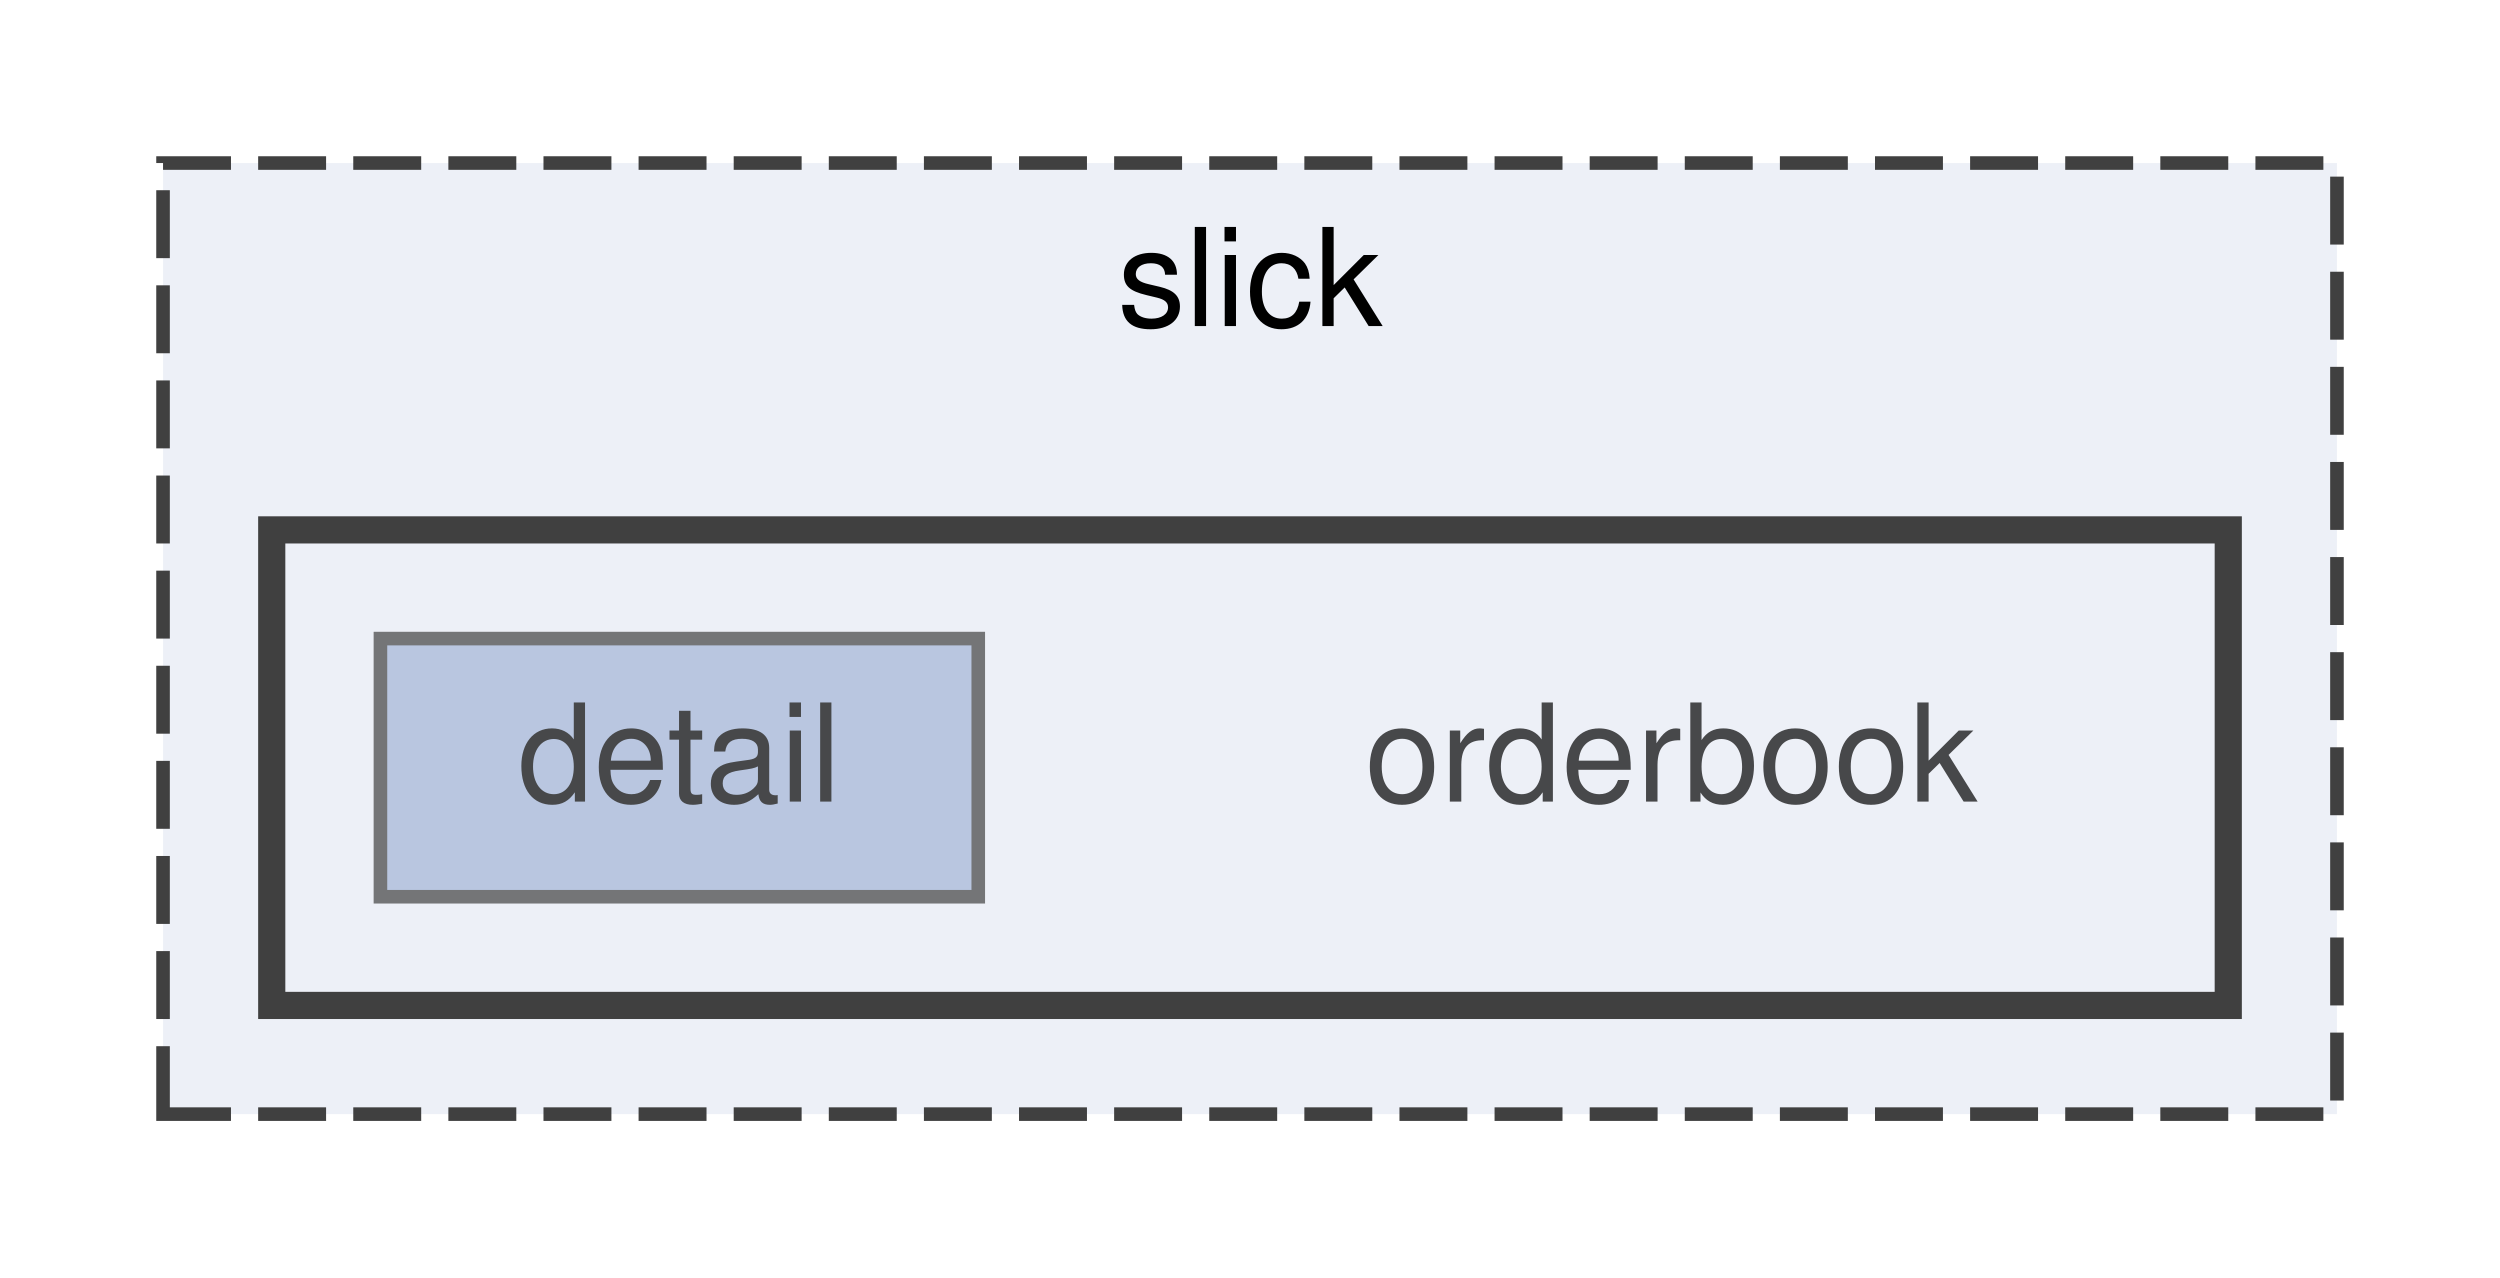
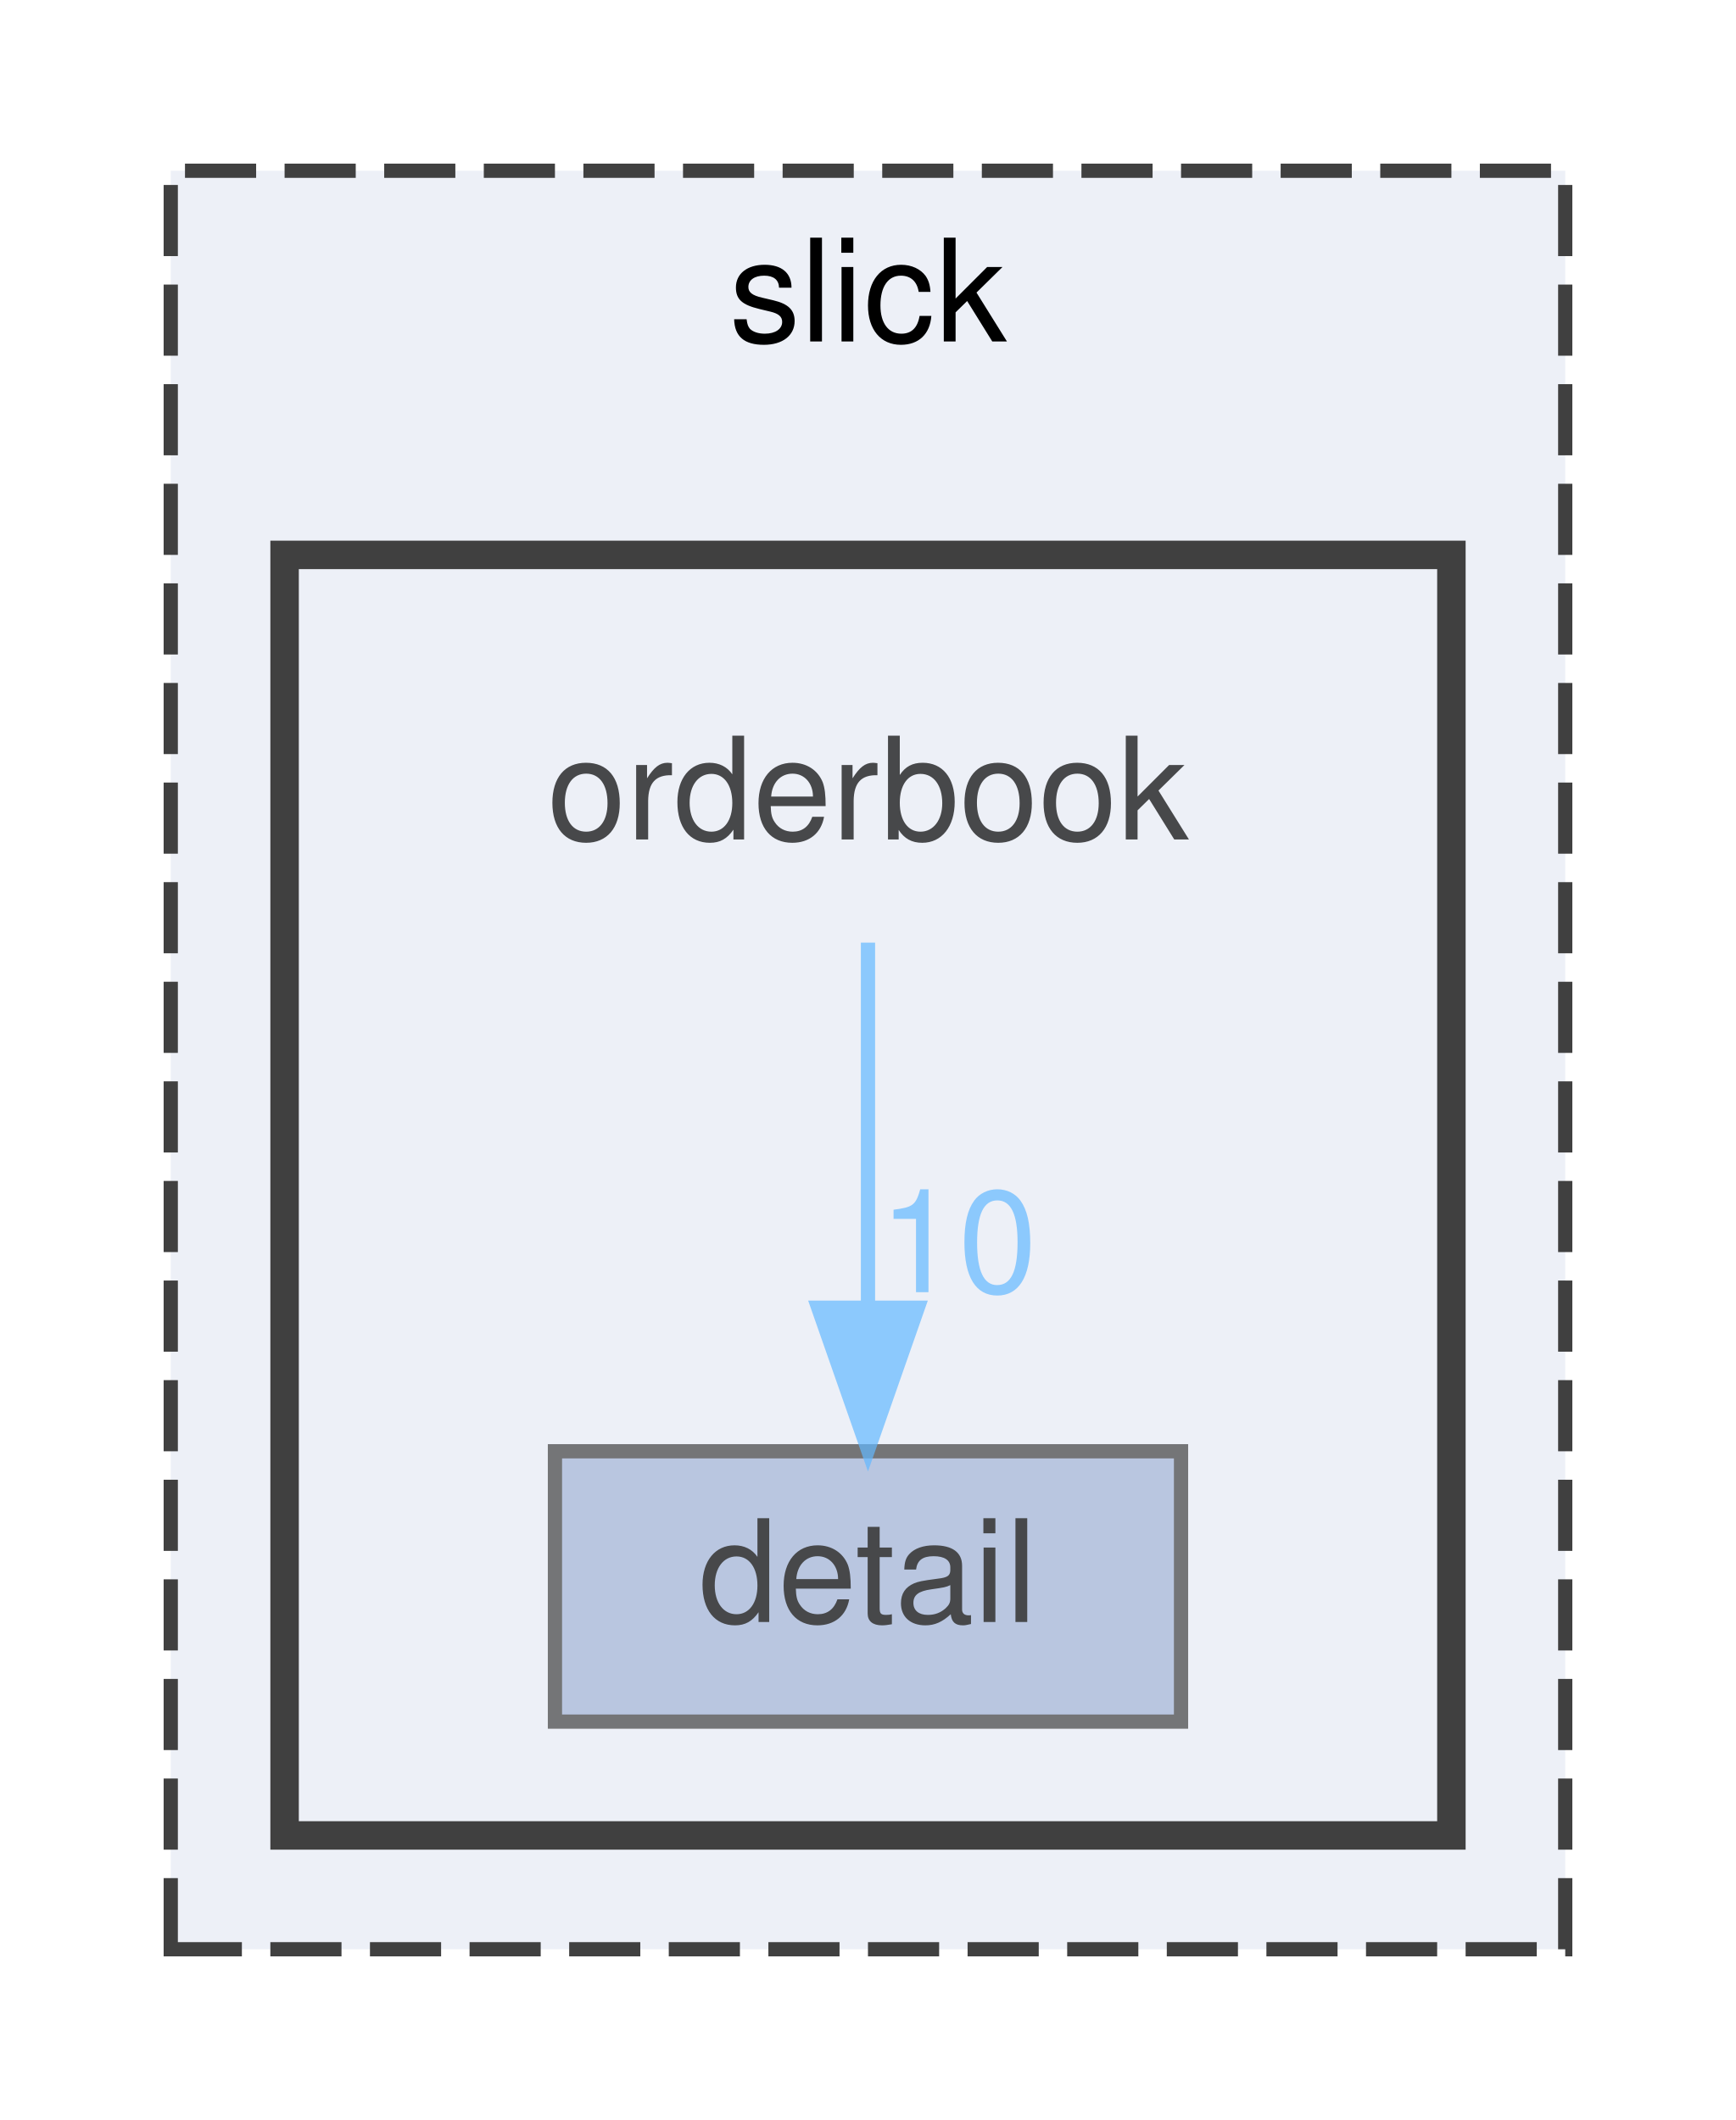
- <svg xmlns="http://www.w3.org/2000/svg" xmlns:xlink="http://www.w3.org/1999/xlink" width="184pt" height="94pt" viewBox="0.00 0.00 184.00 94.00">
+ <svg xmlns="http://www.w3.org/2000/svg" xmlns:xlink="http://www.w3.org/1999/xlink" width="122pt" height="149pt" viewBox="0.00 0.00 122.00 149.00">
  <svg id="main" version="1.1" xml:space="preserve">
    <style type="text/css">
.node, .edge {opacity: 0.7;}
.node.selected, .edge.selected {opacity: 1;}
.edge:hover path { stroke: red; }
.edge:hover polygon { stroke: red; fill: red; }
</style>
    <svg id="graph" class="graph">
-       <g id="graph0" class="graph" transform="scale(1 1) rotate(0) translate(4 90)">
+       <g id="graph0" class="graph" transform="scale(1 1) rotate(0) translate(4 145)">
        <g id="clust1" class="cluster">
          <g id="a_clust1">
            <a xlink:href="dir_25f8d0e8419f0d8aa68bc2dd928be75a.html" target="_top" xlink:title="slick">
-               <polygon fill="#edf0f7" stroke="#404040" stroke-dasharray="5,2" points="8,-8 8,-78 168,-78 168,-8 8,-8" />
-               <text text-anchor="middle" x="88" y="-66" font-family="Helvetica,sans-Serif" font-size="10.00">slick</text>
+               <polygon fill="#edf0f7" stroke="#404040" stroke-dasharray="5,2" points="8,-8 8,-133 106,-133 106,-8 8,-8" />
+               <text text-anchor="middle" x="57" y="-121" font-family="Helvetica,sans-Serif" font-size="10.00">slick</text>
            </a>
          </g>
        </g>
        <g id="clust2" class="cluster">
          <g id="a_clust2">
            <a xlink:href="dir_4a30e02040ecba80081f309f60fe232e.html" target="_top">
-               <polygon fill="#edf0f7" stroke="#404040" stroke-width="2" points="16,-16 16,-51 160,-51 160,-16 16,-16" />
+               <polygon fill="#edf0f7" stroke="#404040" stroke-width="2" points="16,-16 16,-106 98,-106 98,-16 16,-16" />
            </a>
          </g>
        </g>
        <g id="node1" class="node">
-           <text text-anchor="middle" x="119" y="-31" font-family="Helvetica,sans-Serif" font-size="10.00">orderbook</text>
+           <text text-anchor="middle" x="57" y="-86" font-family="Helvetica,sans-Serif" font-size="10.00">orderbook</text>
        </g>
        <g id="node2" class="node">
          <g id="a_node2">
            <a xlink:href="dir_b741580b1e9a545bf632b720dfe2d4ad.html" target="_top" xlink:title="detail">
-               <polygon fill="#a2b4d6" stroke="#404040" points="68,-43 24,-43 24,-24 68,-24 68,-43" />
-               <text text-anchor="middle" x="46" y="-31" font-family="Helvetica,sans-Serif" font-size="10.00">detail</text>
+               <polygon fill="#a2b4d6" stroke="#404040" points="79,-43 35,-43 35,-24 79,-24 79,-43" />
+               <text text-anchor="middle" x="57" y="-31" font-family="Helvetica,sans-Serif" font-size="10.00">detail</text>
+             </a>
+           </g>
+         </g>
+         <g id="edge1" class="edge">
+           <g id="a_edge1">
+             <a xlink:href="dir_000003_000000.html" target="_top">
+               <path fill="none" stroke="#63b8ff" d="M57,-78.75C57,-71.8 57,-61.85 57,-53.13" />
+               <polygon fill="#63b8ff" stroke="#63b8ff" points="60.5,-53.09 57,-43.09 53.5,-53.09 60.5,-53.09" />
+             </a>
+           </g>
+           <g id="a_edge1-headlabel">
+             <a xlink:href="dir_000003_000000.html" target="_top" xlink:title="10">
+               <text text-anchor="middle" x="63.34" y="-54.18" font-family="Helvetica,sans-Serif" font-size="10.00" fill="#63b8ff">10</text>
            </a>
          </g>
        </g>
      </g>
    </svg>
  </svg>
  <style type="text/css">

[data-mouse-over-selected='false'] { opacity: 0.7; }
[data-mouse-over-selected='true']  { opacity: 1.0; }

</style>
</svg>
